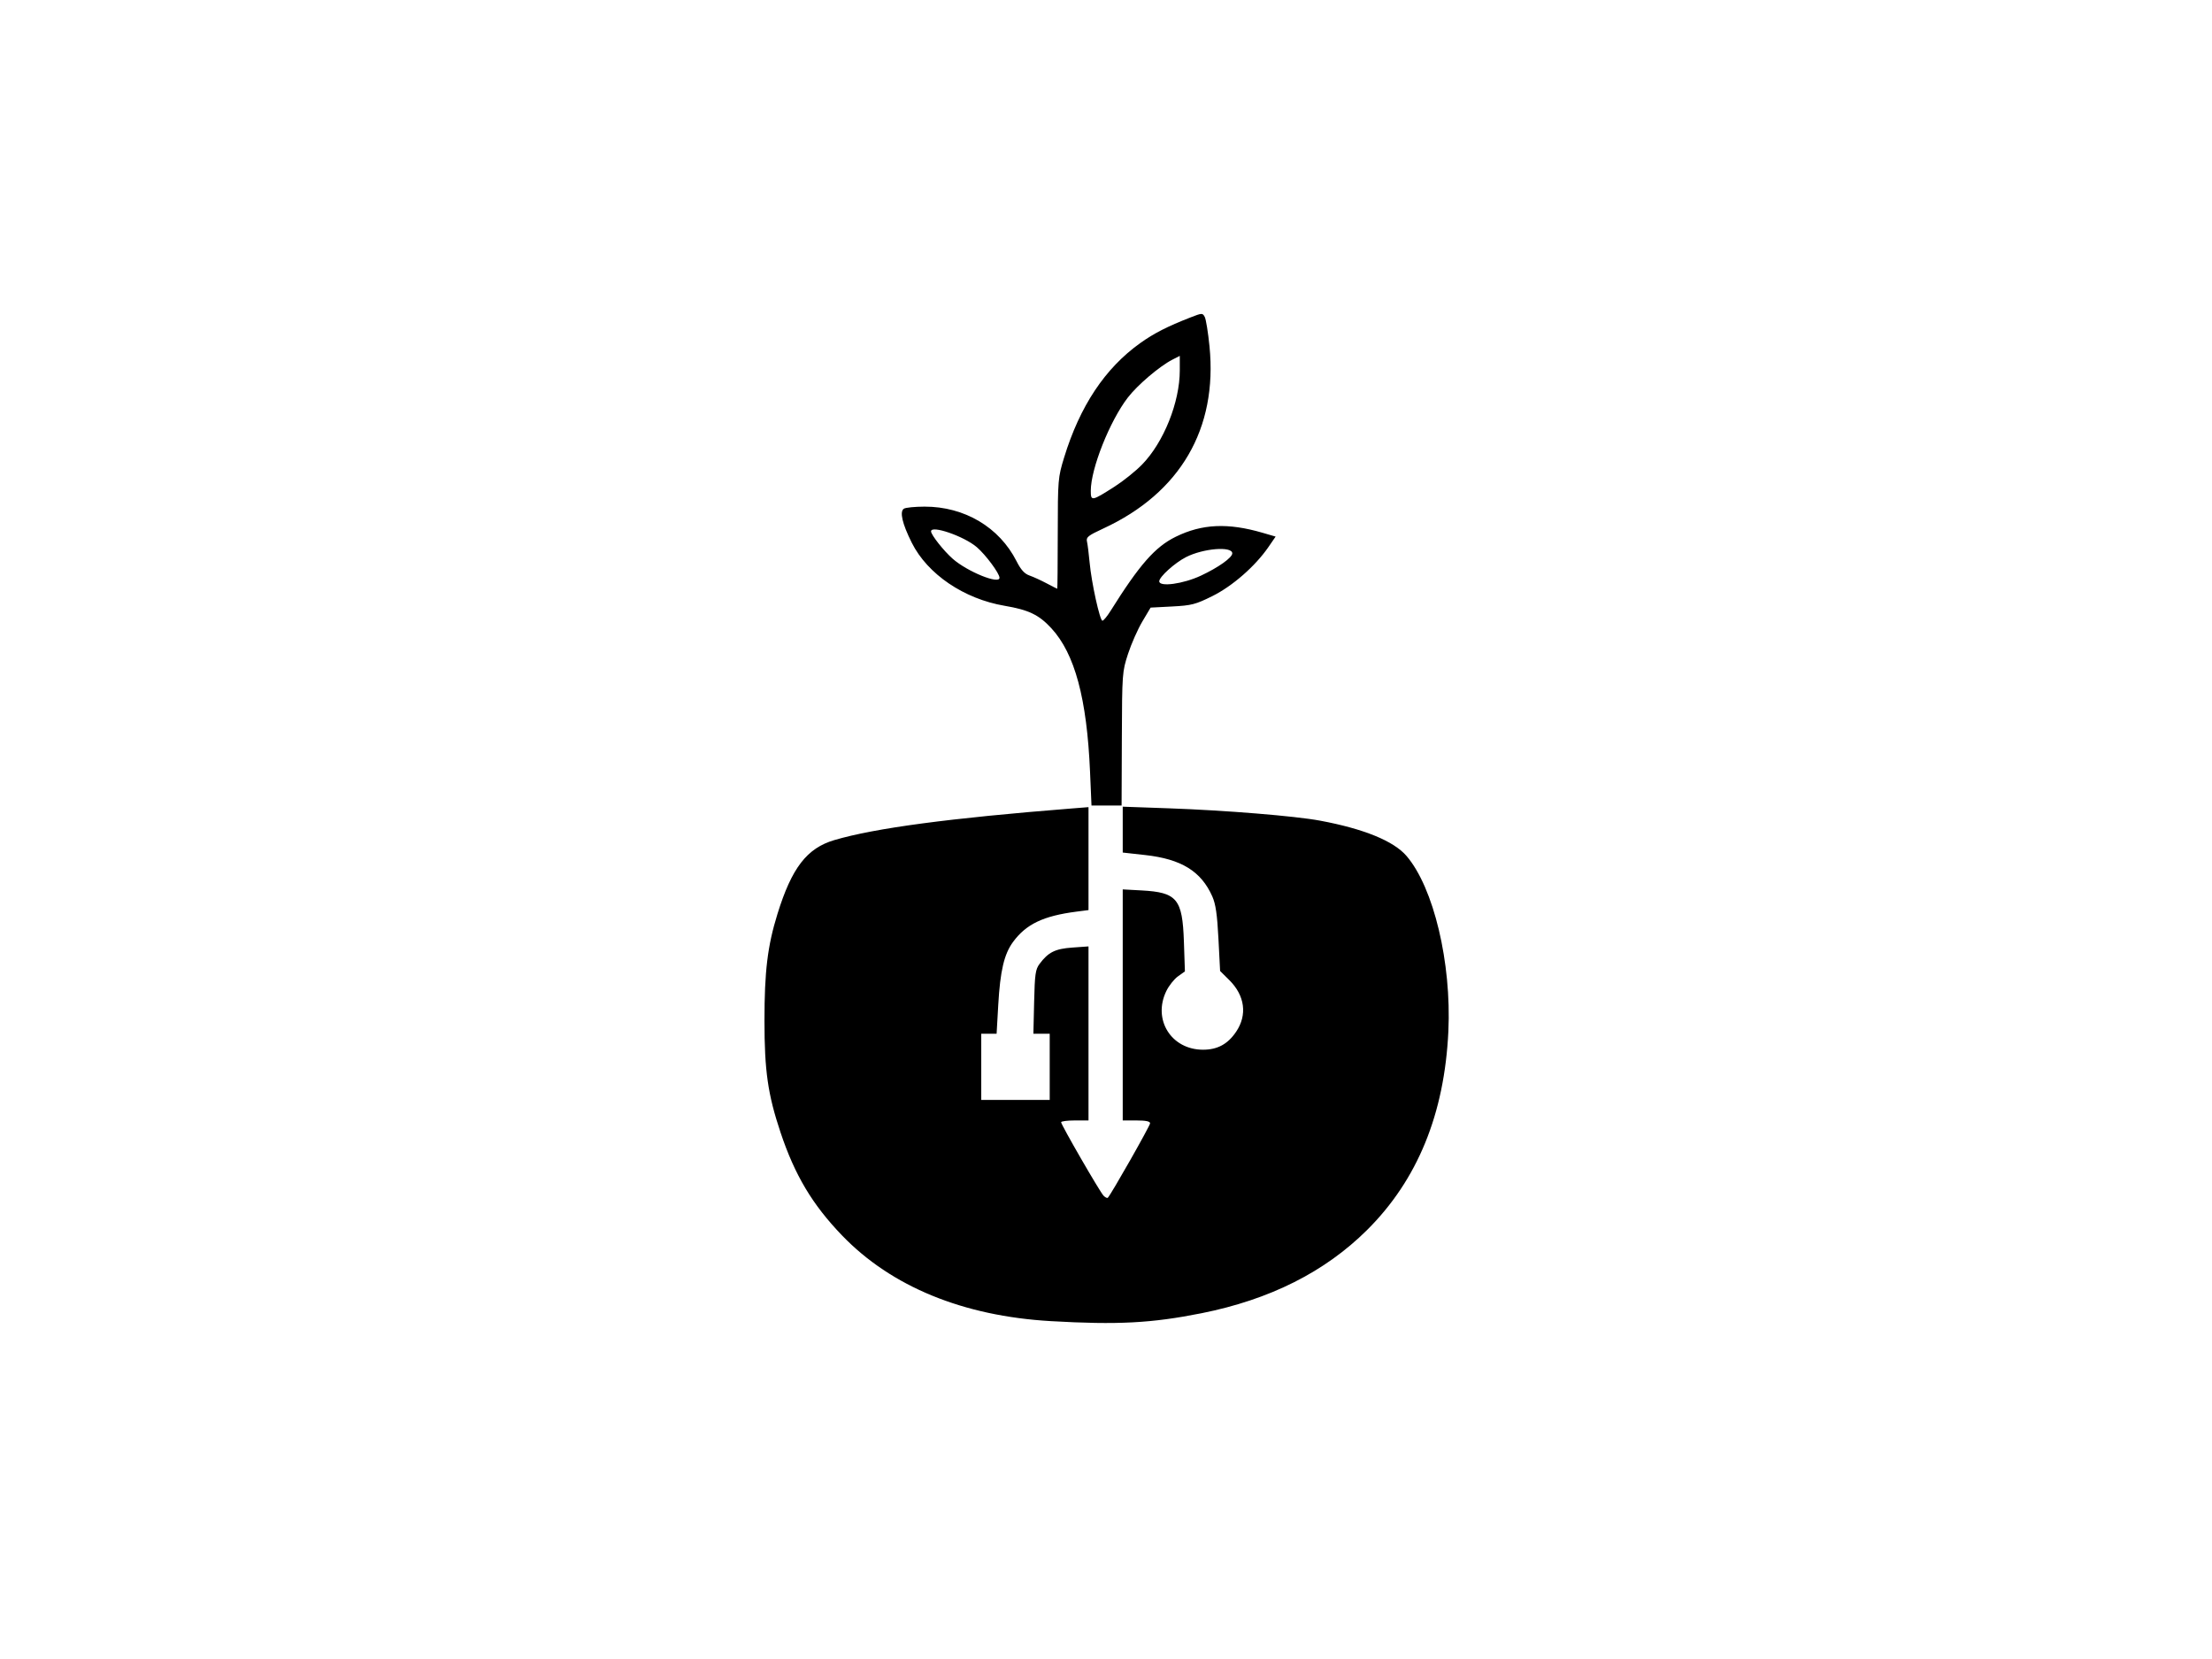
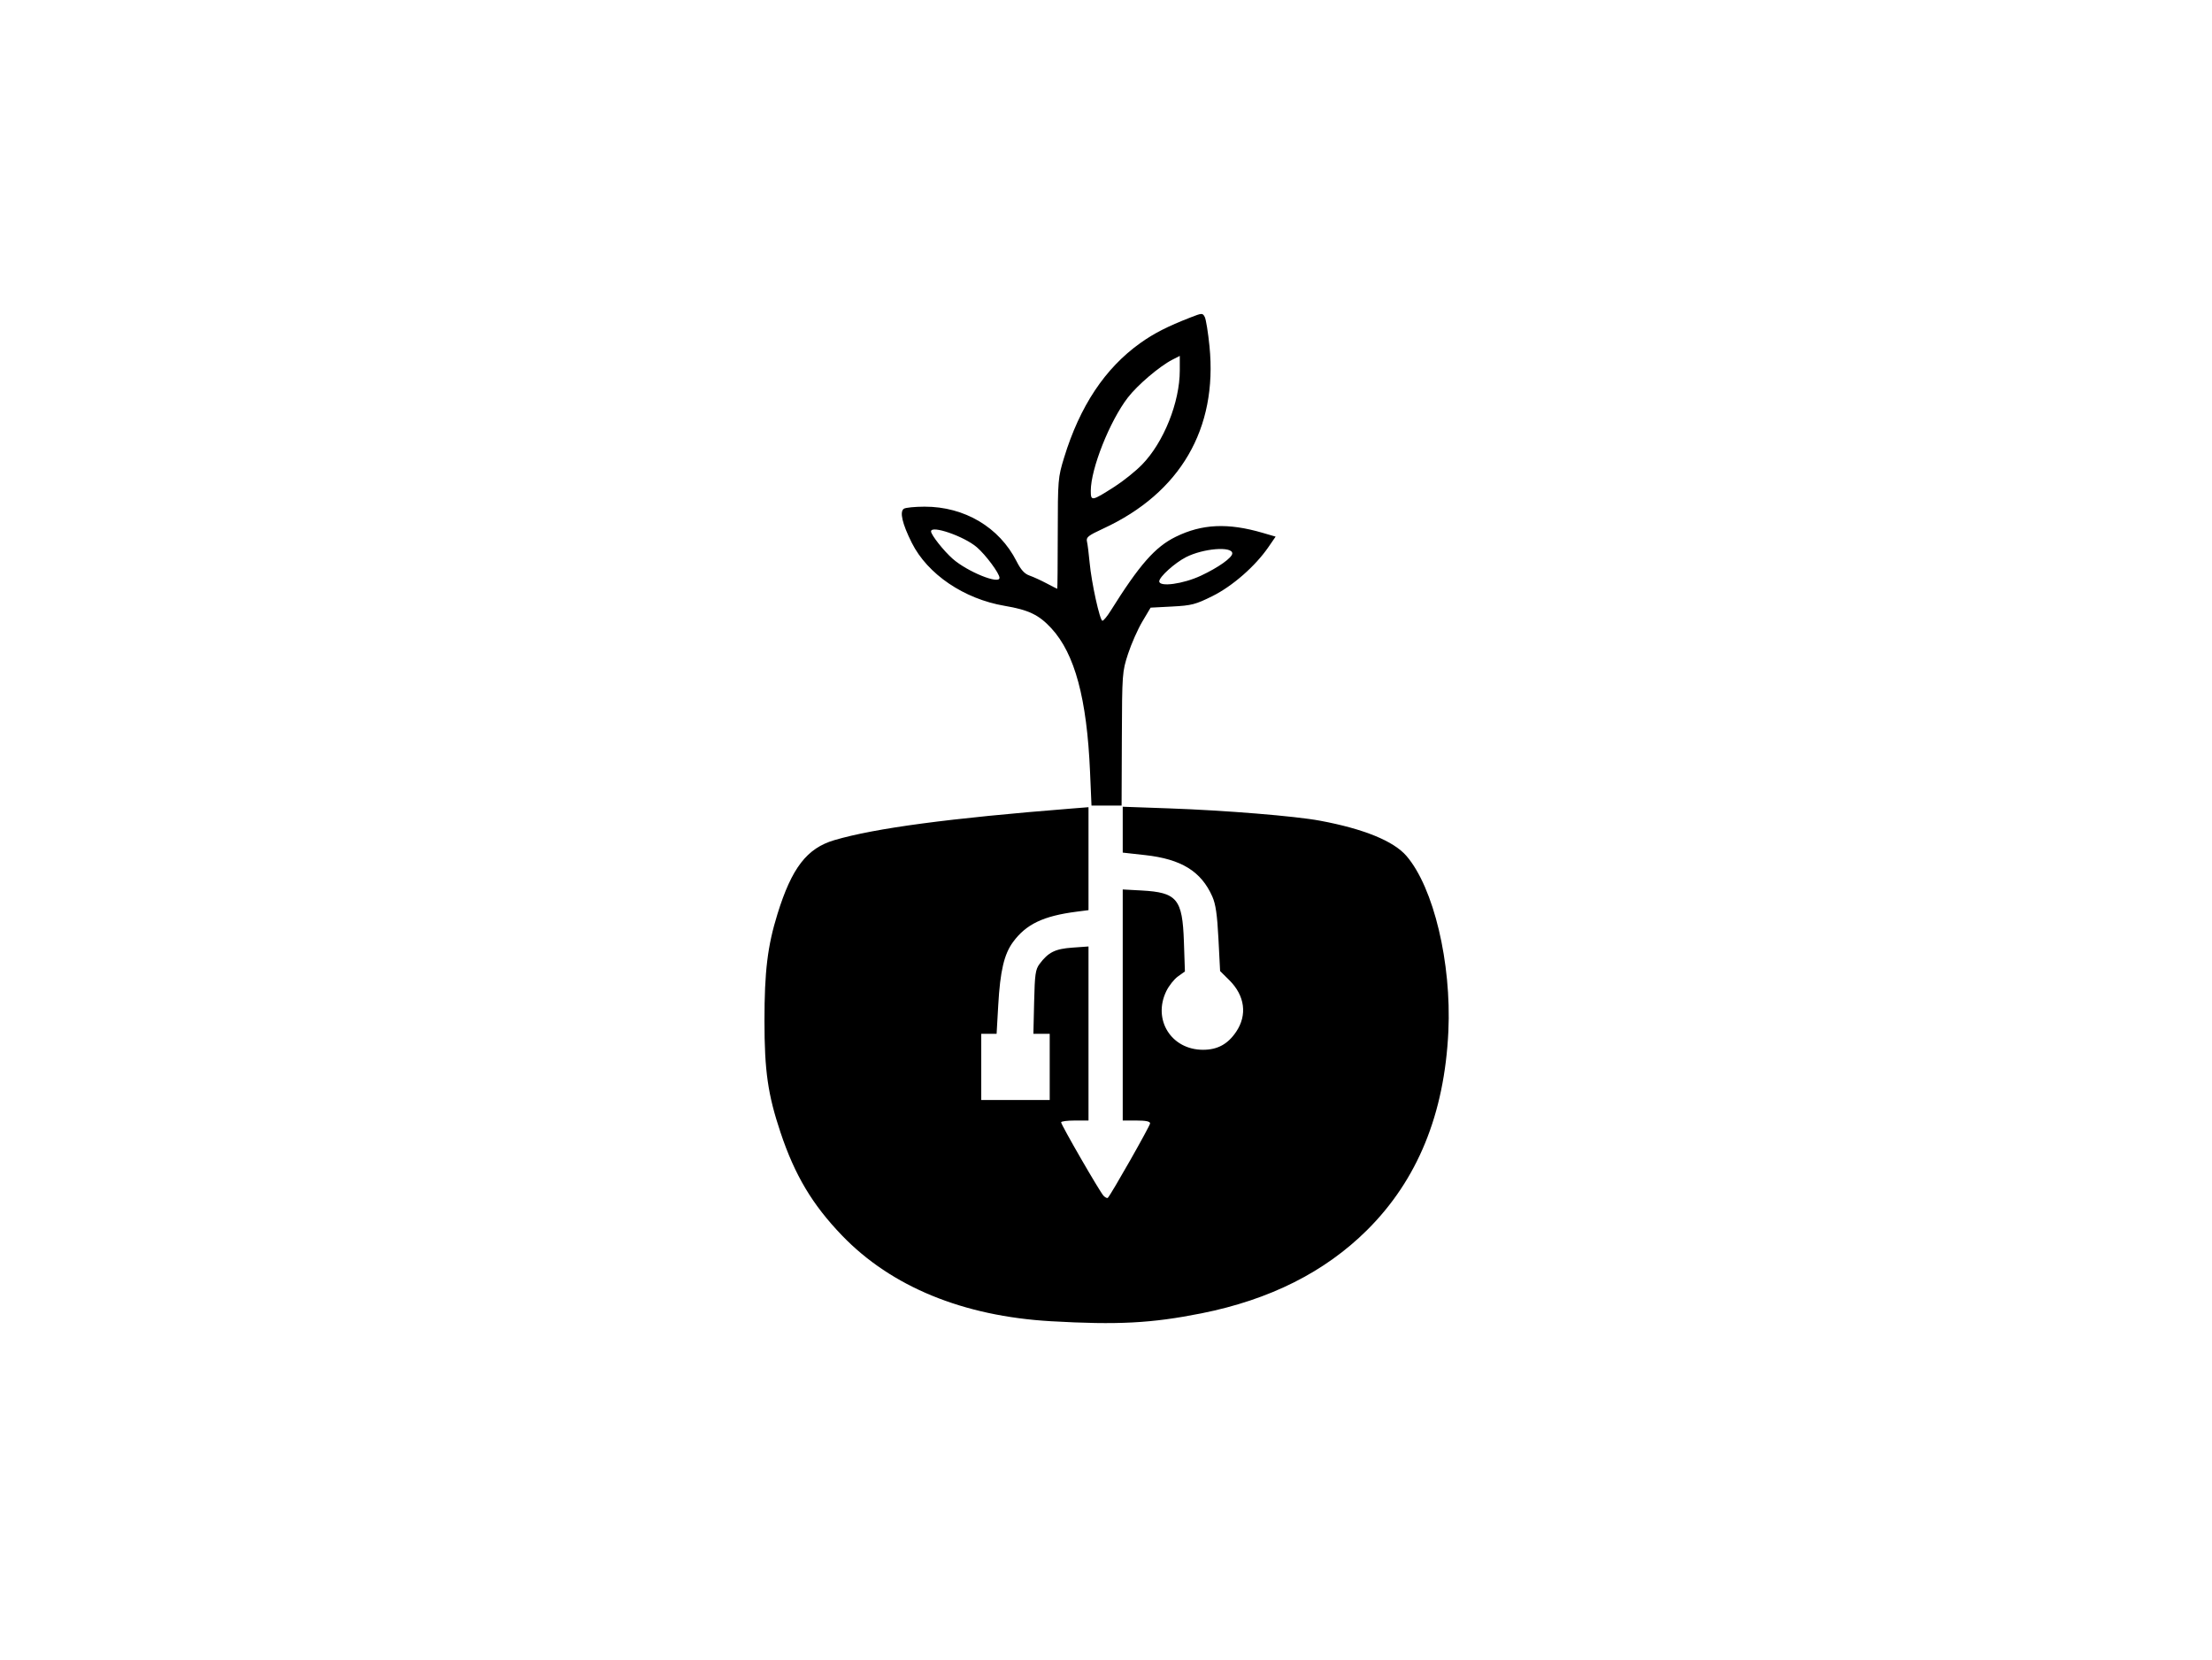
- <svg xmlns="http://www.w3.org/2000/svg" version="1.0" width="1200pt" height="900pt" viewBox="0 0 1200 900" preserveAspectRatio="xMidYMid meet" id="svg14">
+ <svg xmlns="http://www.w3.org/2000/svg" version="1.0" width="1200" height="900" viewBox="0 0 1200 900" preserveAspectRatio="xMidYMid meet" id="svg14">
  <defs id="defs18" />
  <g transform="translate(0,900) scale(0.1,-0.1)" fill="#000000" stroke="none" id="g12" style="fill:none">
    <path d="M0 4500 l0 -4500 6000 0 6000 0 0 4500 0 4500 -6000 0 -6000 0 0 -4500z m6549 2767 c20 -80 31 -223 25 -328 -19 -359 -214 -638 -560 -801 l-113 -53 6 -50 c2 -27 9 -74 14 -104 5 -30 9 -74 9 -97 0 -24 4 -45 9 -48 5 -3 14 -36 21 -73 7 -38 15 -73 19 -80 3 -6 26 26 50 72 61 117 189 285 253 334 160 120 340 146 562 80 39 -12 74 -23 78 -26 14 -8 -75 -128 -148 -198 -78 -76 -149 -123 -246 -163 -51 -21 -84 -27 -170 -30 l-106 -4 -30 -42 c-49 -69 -83 -145 -108 -244 -23 -91 -24 -108 -24 -438 0 -189 1 -344 3 -344 1 -1 128 -5 282 -10 154 -5 291 -12 305 -14 27 -5 122 -13 260 -22 218 -14 461 -73 609 -148 122 -62 224 -259 280 -545 94 -469 16 -969 -205 -1323 -207 -331 -570 -577 -1004 -679 -215 -51 -472 -80 -660 -73 -201 6 -379 15 -402 20 -13 2 -52 9 -88 14 -155 24 -303 66 -430 120 -36 15 -85 36 -110 46 -25 10 -90 49 -145 86 -343 229 -546 566 -631 1043 -27 152 -25 518 4 677 29 161 66 287 112 386 58 124 100 175 170 211 74 37 282 85 460 106 74 9 160 21 190 26 30 5 78 11 105 14 28 3 75 8 105 11 81 10 103 11 238 19 67 4 122 10 122 14 0 3 56 7 125 9 l125 2 0 -285 0 -285 -39 0 c-58 0 -185 -26 -236 -49 -66 -29 -138 -102 -169 -170 -29 -66 -46 -187 -46 -343 l0 -98 -45 0 -45 0 0 -175 0 -175 180 0 180 0 0 175 0 175 -45 0 -45 0 0 163 c0 137 3 168 19 203 35 76 109 114 222 114 l69 0 0 -475 0 -475 -76 0 c-42 0 -74 -4 -72 -9 7 -21 233 -410 238 -410 5 -1 231 389 238 410 2 5 -29 9 -72 9 l-76 0 0 631 0 631 103 -4 c121 -4 166 -22 205 -81 26 -39 27 -46 30 -205 l3 -164 -41 -35 c-104 -89 -113 -230 -20 -323 138 -138 370 -38 370 161 0 52 -46 136 -90 165 l-38 25 -5 162 c-3 110 -10 178 -21 214 -51 160 -189 252 -393 261 l-103 4 0 134 0 134 -90 0 -90 0 0 111 c0 145 -17 330 -41 450 -65 328 -194 496 -394 512 -220 18 -452 168 -538 349 -44 90 -70 185 -54 195 6 3 56 8 111 11 117 5 193 -11 296 -61 90 -44 185 -141 230 -234 29 -61 40 -73 65 -79 17 -3 58 -21 93 -39 l63 -33 -8 76 c-4 43 -8 163 -8 267 1 207 10 269 67 445 85 265 260 485 483 607 50 27 230 100 251 102 7 1 17 -18 23 -42z" id="path4" style="fill:none" />
    <path d="M6328 7022 c-176 -114 -293 -273 -362 -488 -33 -103 -57 -234 -43 -234 20 0 137 71 199 121 134 107 221 255 258 436 20 101 27 203 13 202 -5 0 -34 -17 -65 -37z" id="path6" style="fill:none" />
    <path d="M5060 6113 c0 -12 31 -55 67 -96 61 -69 154 -125 265 -157 25 -8 26 -7 17 17 -24 63 -101 151 -169 190 -59 35 -180 65 -180 46z" id="path8" style="fill:none" />
    <path d="M6530 6006 c-73 -16 -133 -48 -191 -103 -77 -72 -65 -84 57 -62 77 14 186 67 248 120 42 37 46 44 30 50 -28 11 -81 9 -144 -5z" id="path10" style="fill:none" />
  </g>
  <path style="fill:#000000;stroke-width:1.651" d="m 760.11,955.611 c -63.474,-3.65 -115.448,-24.99 -151.069,-62.029 -21.465,-22.319 -34.149,-43.57 -44.483,-74.528 -9.152,-27.418 -11.6,-44.461 -11.6,-80.783 0,-35.764 2.229,-54.068 9.402,-77.198 10.352,-33.383 21.294,-47.577 41.188,-53.434 29.426,-8.662 83.324,-15.847 171.006,-22.796 l 12.792,-1.014 v 37.229 37.229 l -8.666,1.119 c -24.012,3.1 -36.423,9.023 -45.897,21.906 -6.47,8.798 -9.316,20.904 -10.724,45.608 l -1.186,20.811 h -5.554 -5.554 v 23.934 23.934 h 24.759 24.759 V 771.664 747.73 h -5.902 -5.902 l 0.537,-22.994 c 0.471,-20.15 0.958,-23.557 3.941,-27.546 6.314,-8.445 11.245,-10.9 23.681,-11.789 l 11.705,-0.838 v 62.945 62.945 h -9.904 c -5.447,0 -9.904,0.575 -9.904,1.279 0,1.863 27.954,50.284 30.651,53.093 1.255,1.308 2.673,1.988 3.149,1.511 2.33,-2.33 30.552,-52.029 30.562,-53.82 0.008,-1.423 -3.063,-2.063 -9.892,-2.063 h -9.904 v -83.563 -83.563 l 13.618,0.742 c 25.666,1.399 29.583,6.124 30.629,36.949 l 0.733,21.627 -5.017,3.572 c -2.759,1.965 -6.566,6.773 -8.46,10.684 -10,20.658 3.626,42.383 26.582,42.383 10.468,0 17.906,-4.042 23.954,-13.016 8.186,-12.147 6.346,-26.121 -4.909,-37.287 l -6.696,-6.643 -1.199,-23.288 c -0.905,-17.589 -1.992,-25.082 -4.442,-30.62 -8.055,-18.209 -22.391,-27.053 -48.564,-29.957 l -16.229,-1.801 -0.001,-16.589 -10e-4,-16.589 33.426,1.184 c 40.789,1.445 91.303,5.565 109.253,8.912 31.743,5.918 53.287,14.709 62.591,25.541 19.61,22.829 32.592,77.186 30.276,126.765 -2.797,59.865 -22.319,107.574 -58.865,143.858 -30.509,30.289 -70.346,50.303 -119.721,60.146 -36.065,7.19 -60.747,8.484 -108.952,5.712 z" id="path264" transform="scale(0.75)" />
  <path style="fill:#000000;stroke-width:1.651" d="m 788.459,558.322 c -2.289,-53.083 -11.009,-85.469 -27.965,-103.864 -8.998,-9.761 -16.372,-13.309 -33.821,-16.272 -29.429,-4.997 -55.8,-22.9 -67.15,-45.588 -6.953,-13.898 -8.956,-22.592 -5.682,-24.665 1.254,-0.795 7.971,-1.456 14.926,-1.47 28.874,-0.058 54.072,14.897 66.532,39.486 3.148,6.213 5.744,9.074 9.385,10.343 2.768,0.965 8.339,3.513 12.38,5.661 4.041,2.149 7.494,3.907 7.672,3.907 0.179,1.1e-4 0.345,-18.012 0.37,-40.028 0.043,-38.934 0.169,-40.434 4.595,-54.883 11.397,-37.207 29.586,-64.572 54.985,-82.726 9.982,-7.135 19.656,-12.078 36.486,-18.644 8.316,-3.245 8.687,-3.257 10.247,-0.343 0.89,1.663 2.438,11.226 3.44,21.251 5.957,59.583 -21.15,106.084 -76.839,131.814 -10.981,5.074 -12.514,6.301 -11.775,9.428 0.467,1.977 1.326,8.794 1.909,15.149 1.341,14.62 7.394,42.091 9.274,42.091 0.783,0 3.401,-3.157 5.818,-7.015 21.045,-33.599 32.262,-46.365 47.176,-53.691 19.018,-9.342 37.728,-10.206 62.781,-2.9 l 9.49,2.768 -5.201,7.559 c -9.512,13.825 -25.999,28.257 -40.512,35.461 -12.213,6.063 -15.043,6.794 -29.123,7.531 l -15.595,0.816 -5.995,10.101 c -3.297,5.555 -7.937,16.043 -10.309,23.306 -4.23,12.949 -4.317,14.14 -4.497,61.484 l -0.183,48.279 -10.885,0.001 -10.885,10e-4 z M 868.658,416.382 c 12.675,-5.931 22.676,-13.043 22.676,-16.124 0,-5.341 -20.997,-3.637 -33.447,2.715 -8.136,4.151 -19.373,14.301 -19.373,17.5 0,4.274 17.28,1.929 30.144,-4.091 z m -145.687,1.548 c 0,-3.182 -9.981,-16.639 -16.447,-22.173 -9.235,-7.905 -33.072,-16.129 -33.072,-11.411 0,2.522 9.196,14.154 15.695,19.853 10.635,9.326 33.823,18.739 33.823,13.73 z m 83.243,-65.952 c 6.293,-4.026 15.23,-11.2 19.861,-15.944 15.653,-16.032 27.294,-45.085 27.294,-68.115 v -10.507 l -5.365,2.744 c -9.244,4.728 -25.247,18.346 -32.222,27.419 -13.113,17.059 -26.788,51.488 -26.788,67.441 0,7.667 0.669,7.549 17.219,-3.038 z" id="path303" transform="scale(0.75)" />
</svg>
